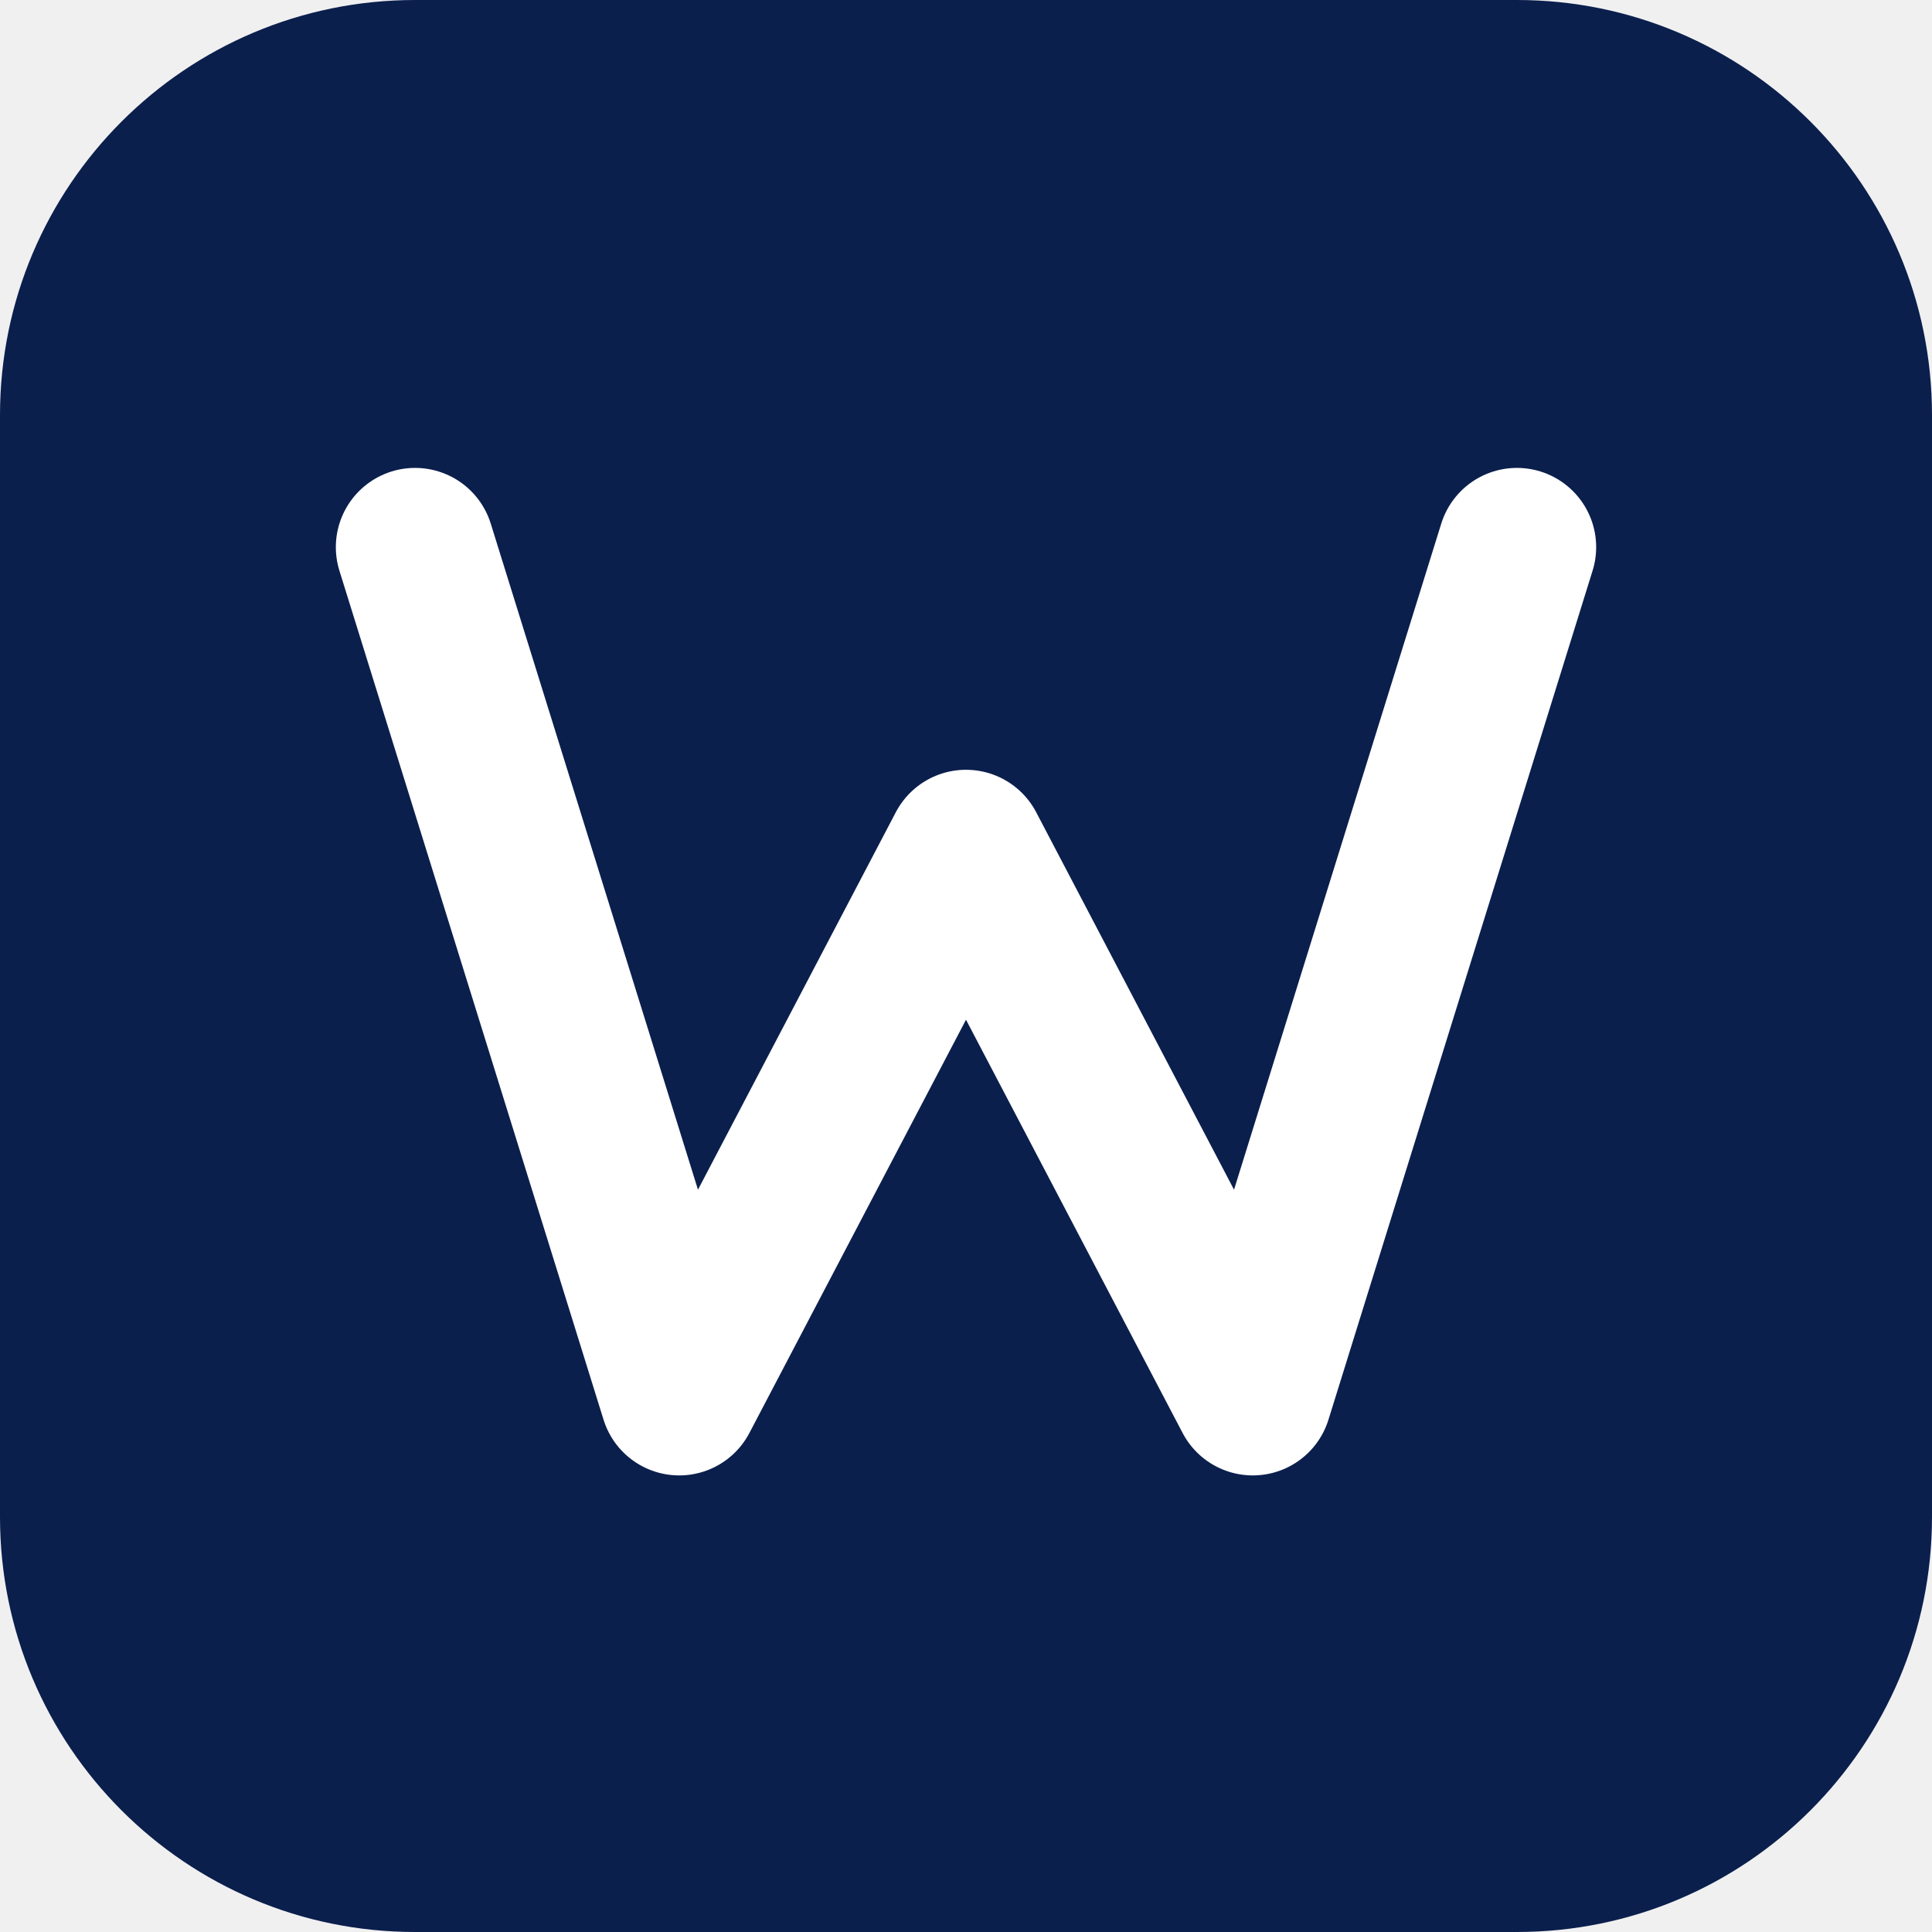
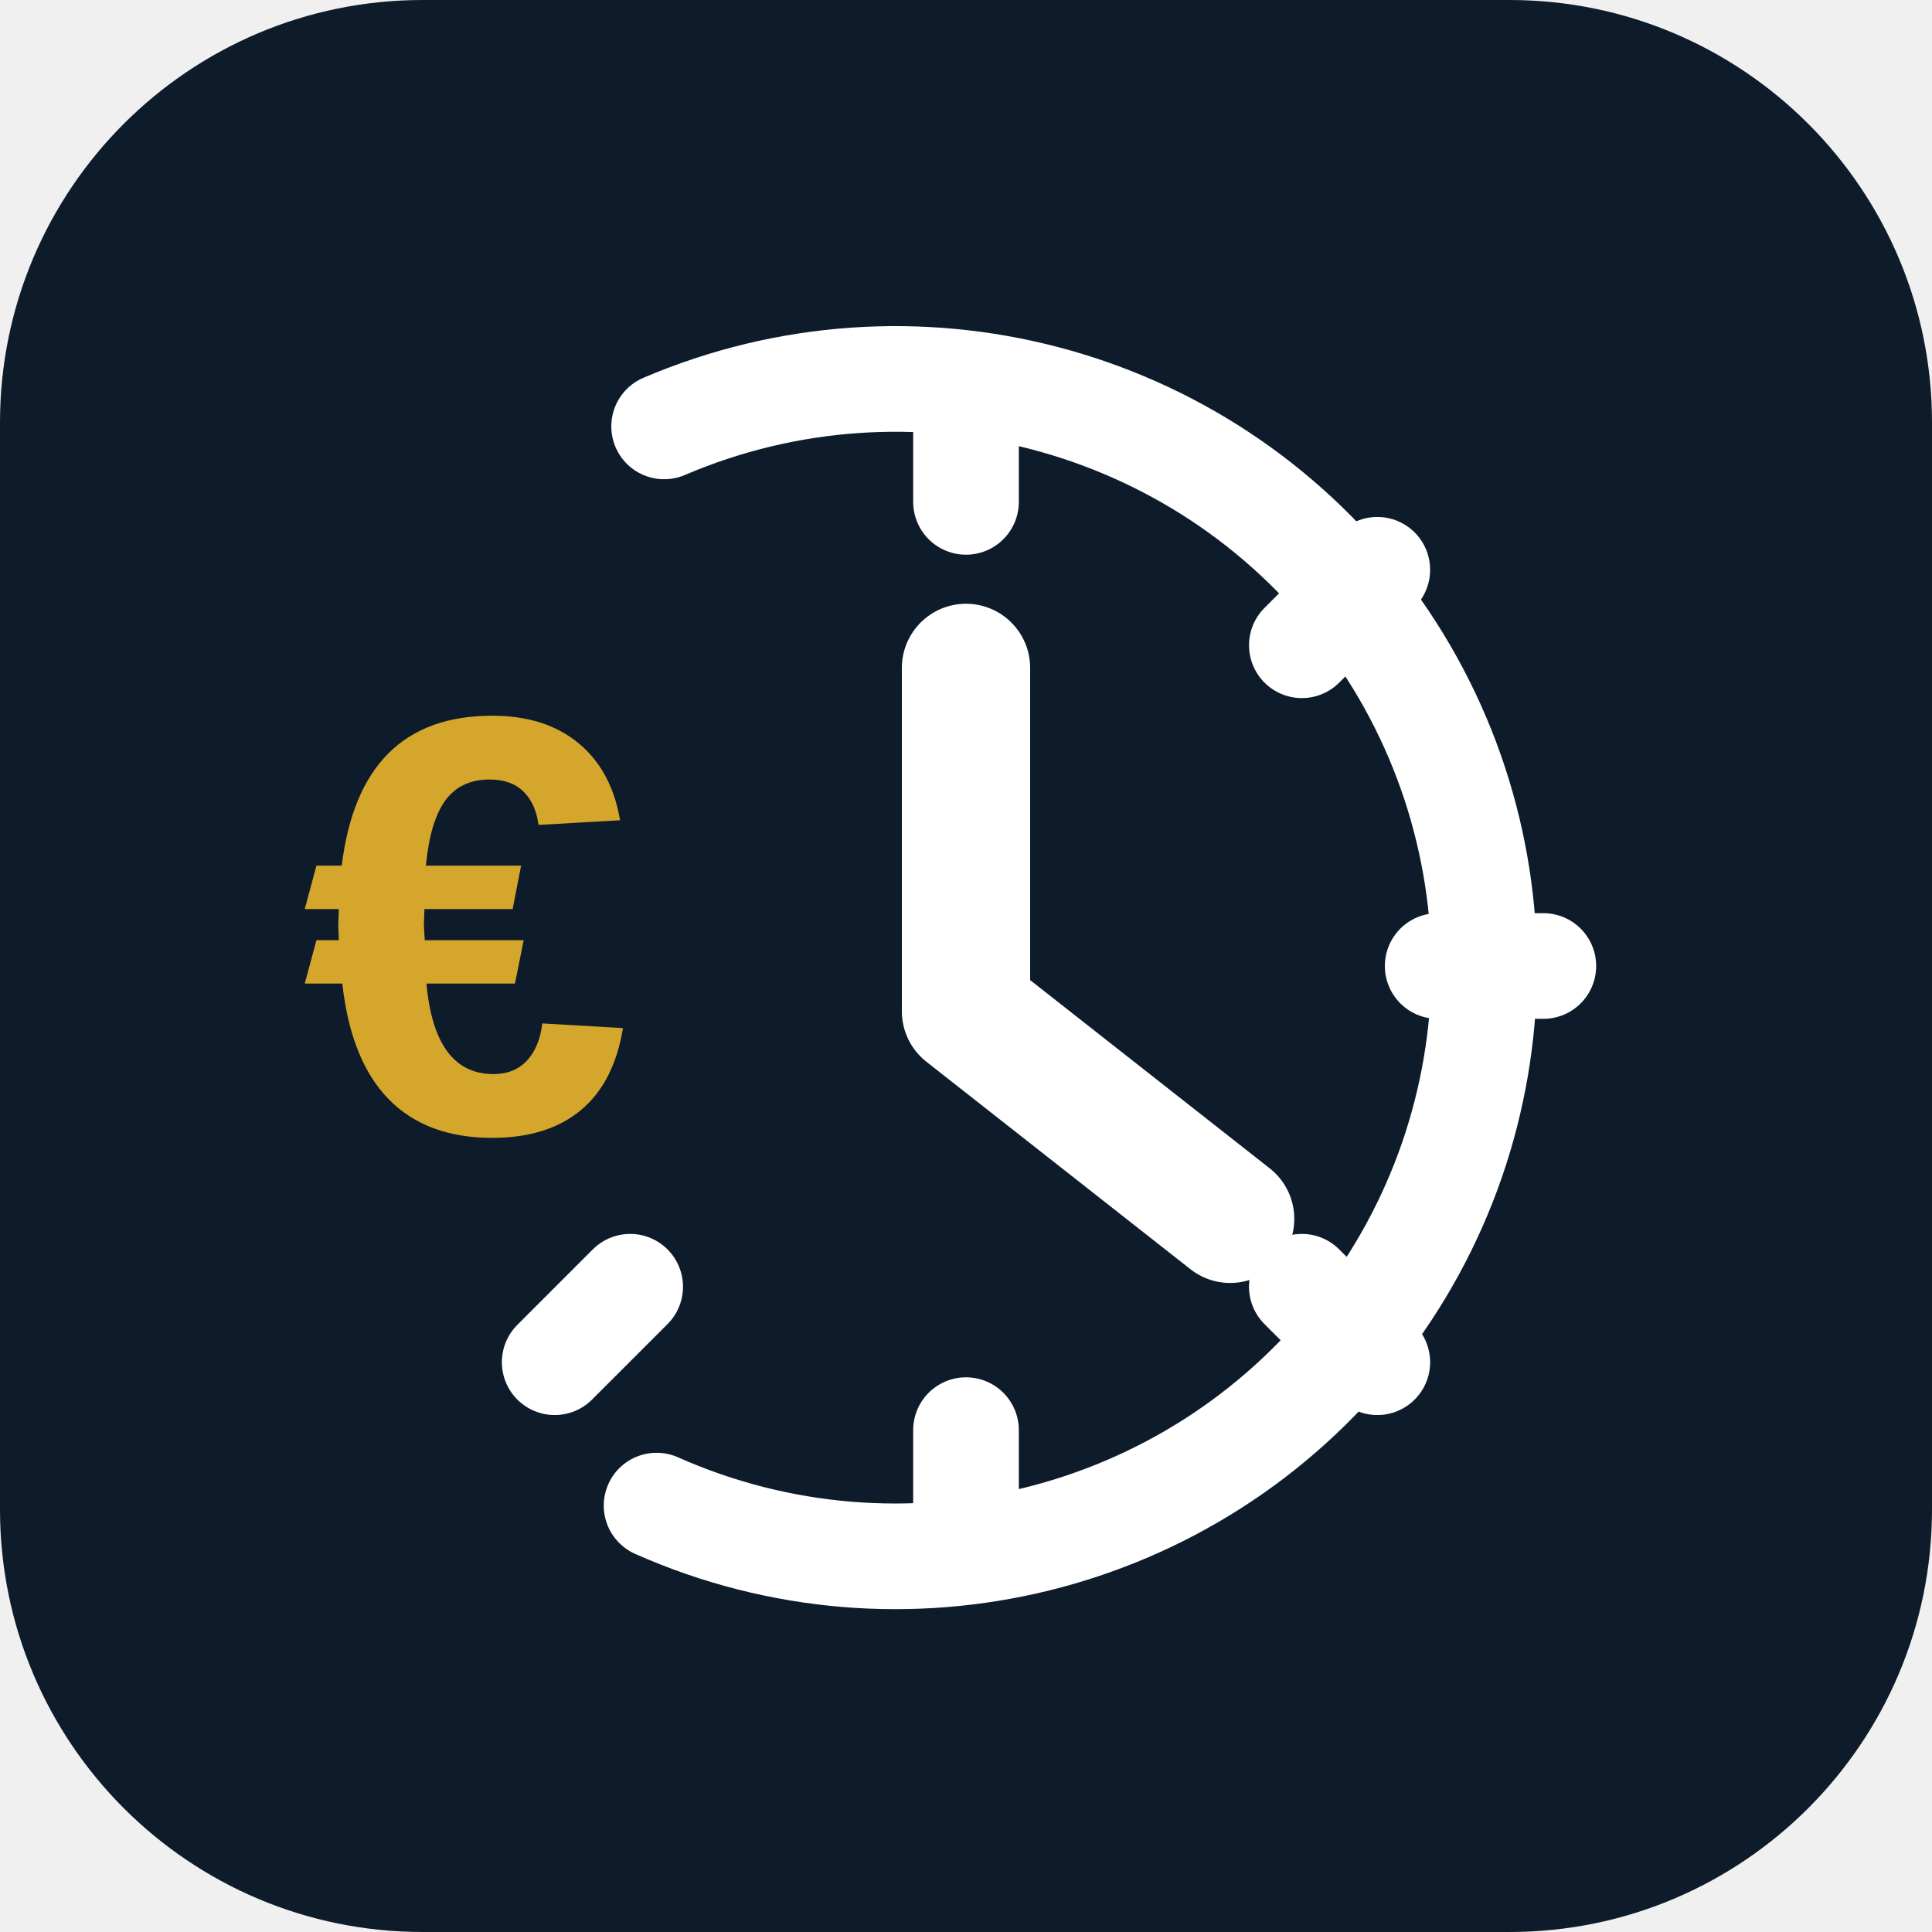
- <svg xmlns="http://www.w3.org/2000/svg" viewBox="0 0 512 512">
-   <rect width="512" height="512" rx="110" fill="#0b1f4d" />
-   <path d="M110 145l70 225 76-145 76 145 70-225" fill="none" stroke="#fff" stroke-width="42" stroke-linecap="round" stroke-linejoin="round" />
+ <svg xmlns="http://www.w3.org/2000/svg" viewBox="0 0 512 512" role="img" aria-label="WasBinIchWert">
+   <rect width="512" height="512" rx="112" fill="#0D1B2A" />
+   <g fill="none" stroke="#fff" stroke-width="28" stroke-linecap="round">
+     <path d="M176 113a156 156 0 1 1-2 286" />
+     <path d="M256 105v28M365 151l-20 20M409 256h-28M365 361l-20-20M256 407v-28M147 361l20-20" />
+     <path d="M256 177v91l70 55" stroke-width="34" stroke-linejoin="round" />
+   </g>
+   <text x="80" y="300" font-family="Arial,sans-serif" font-size="158" font-weight="700" fill="#D4A72C">€</text>
</svg>
